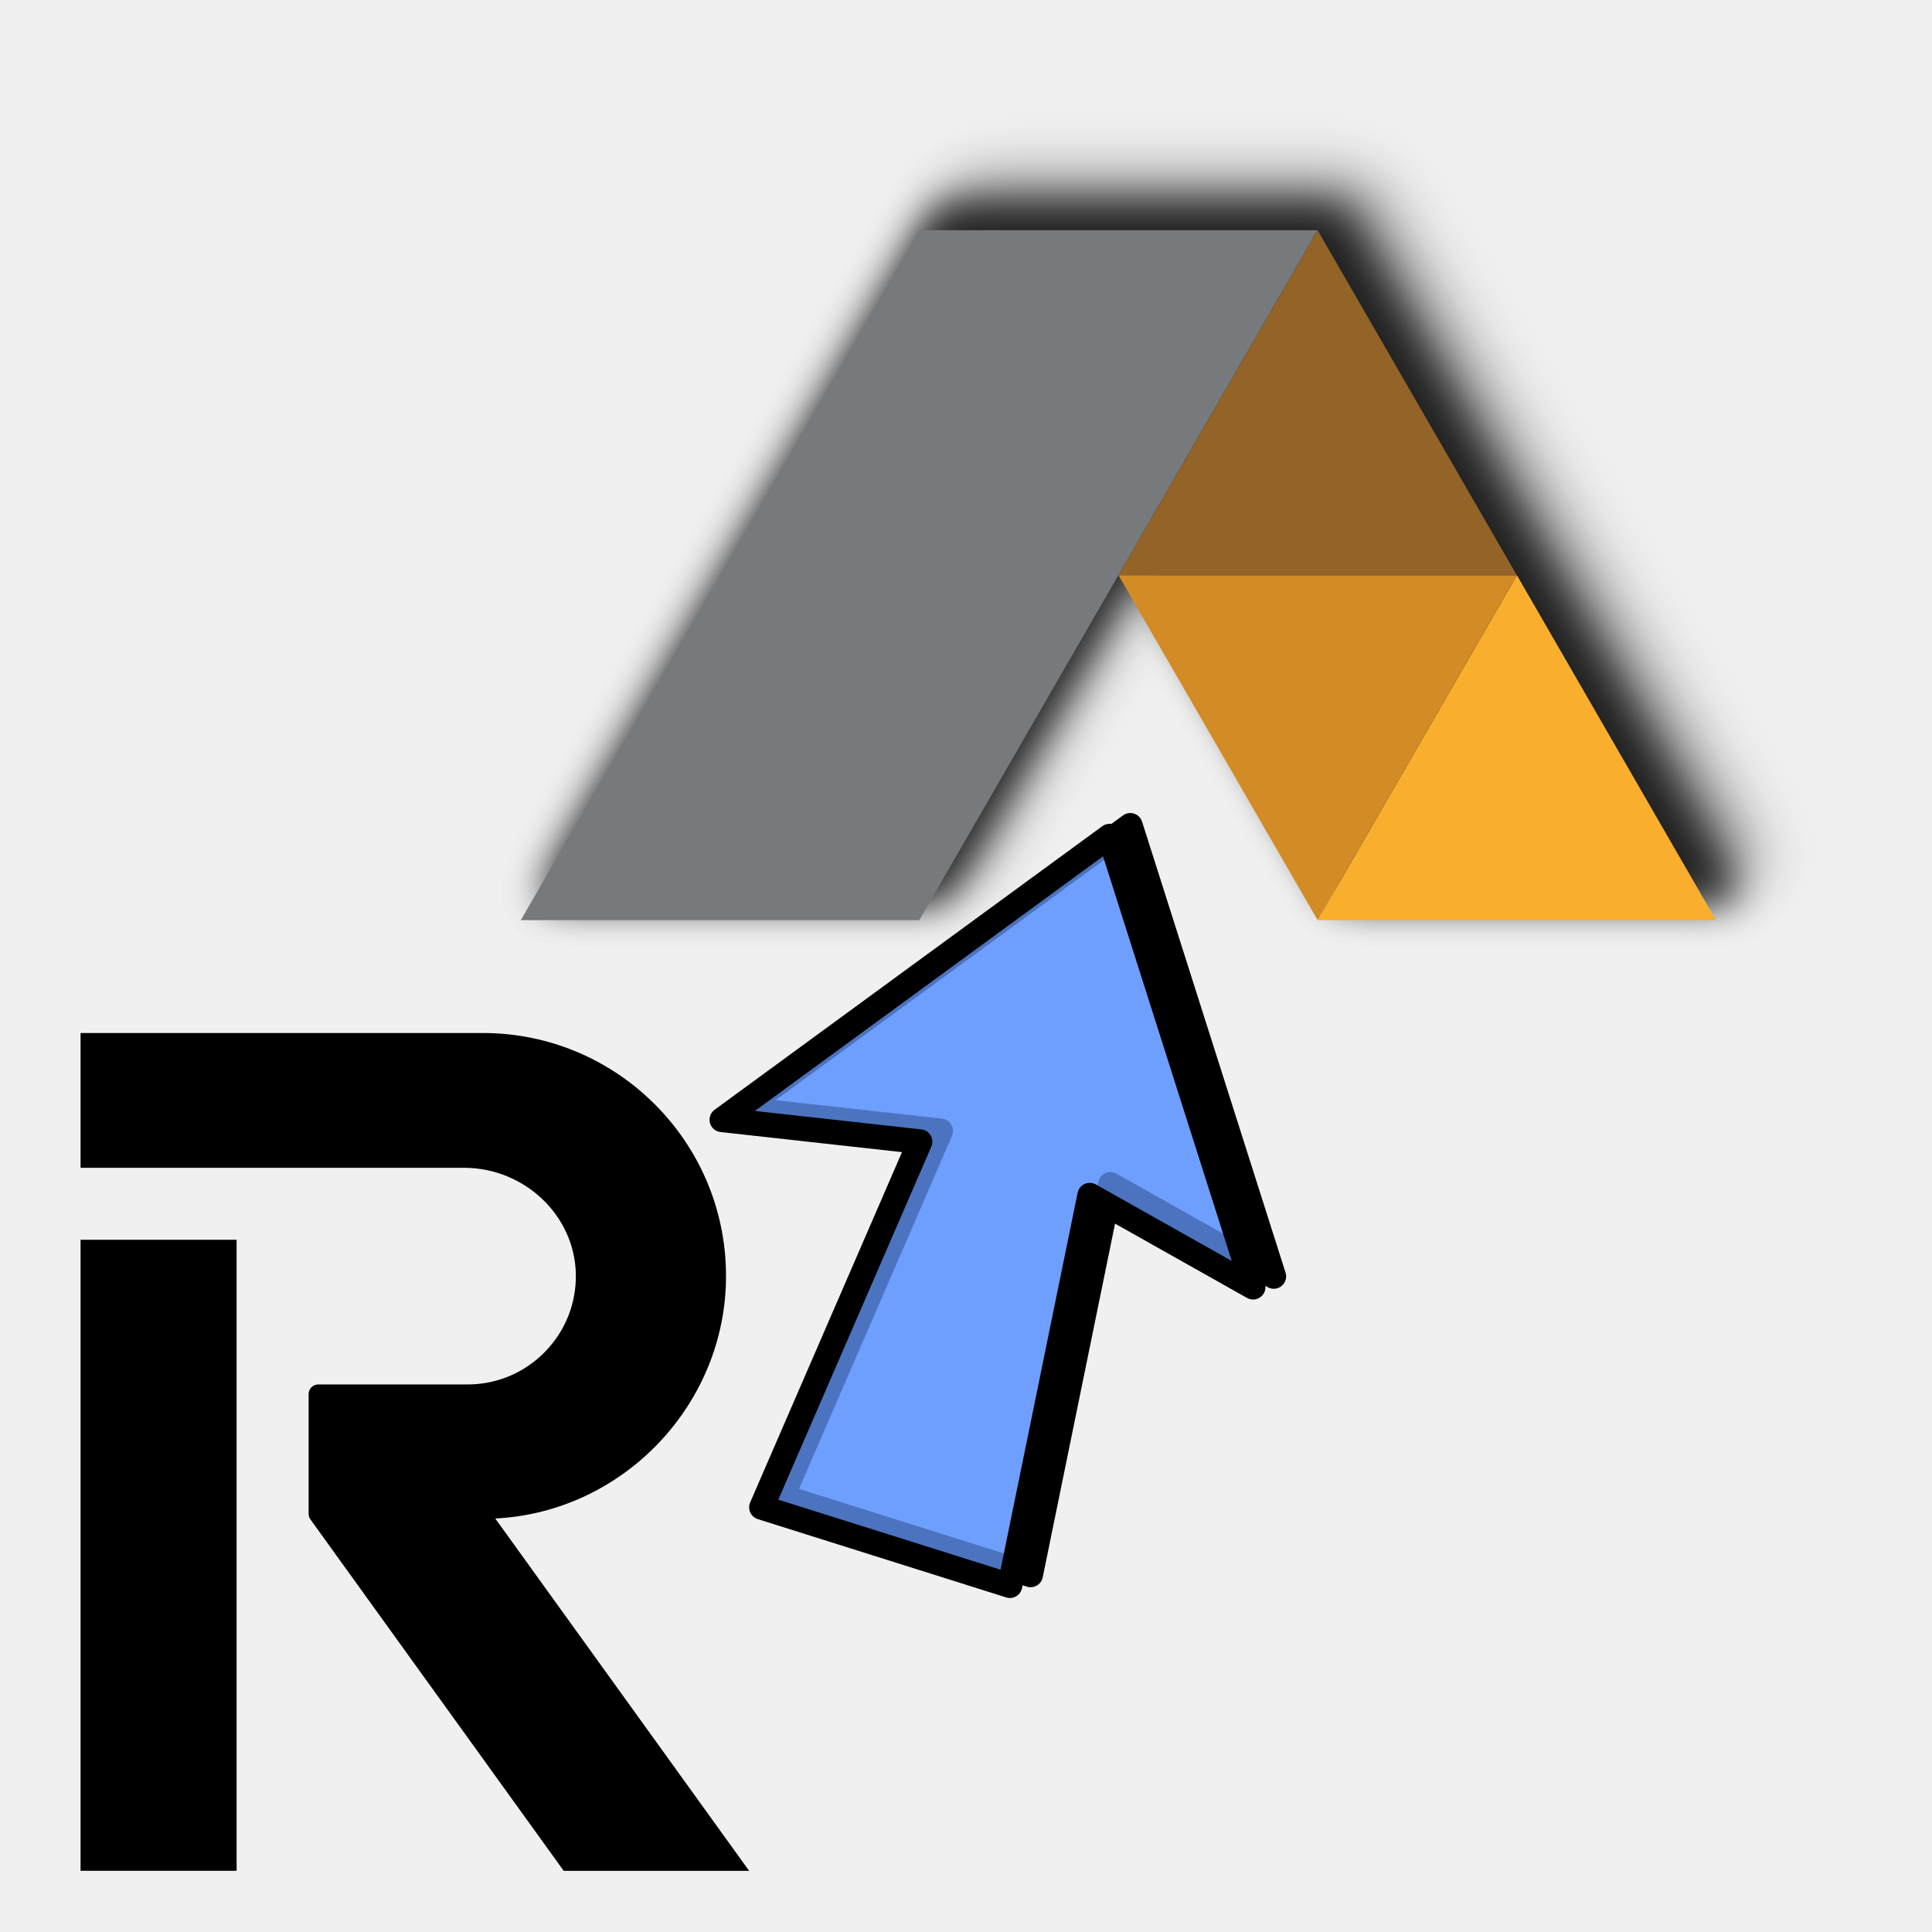
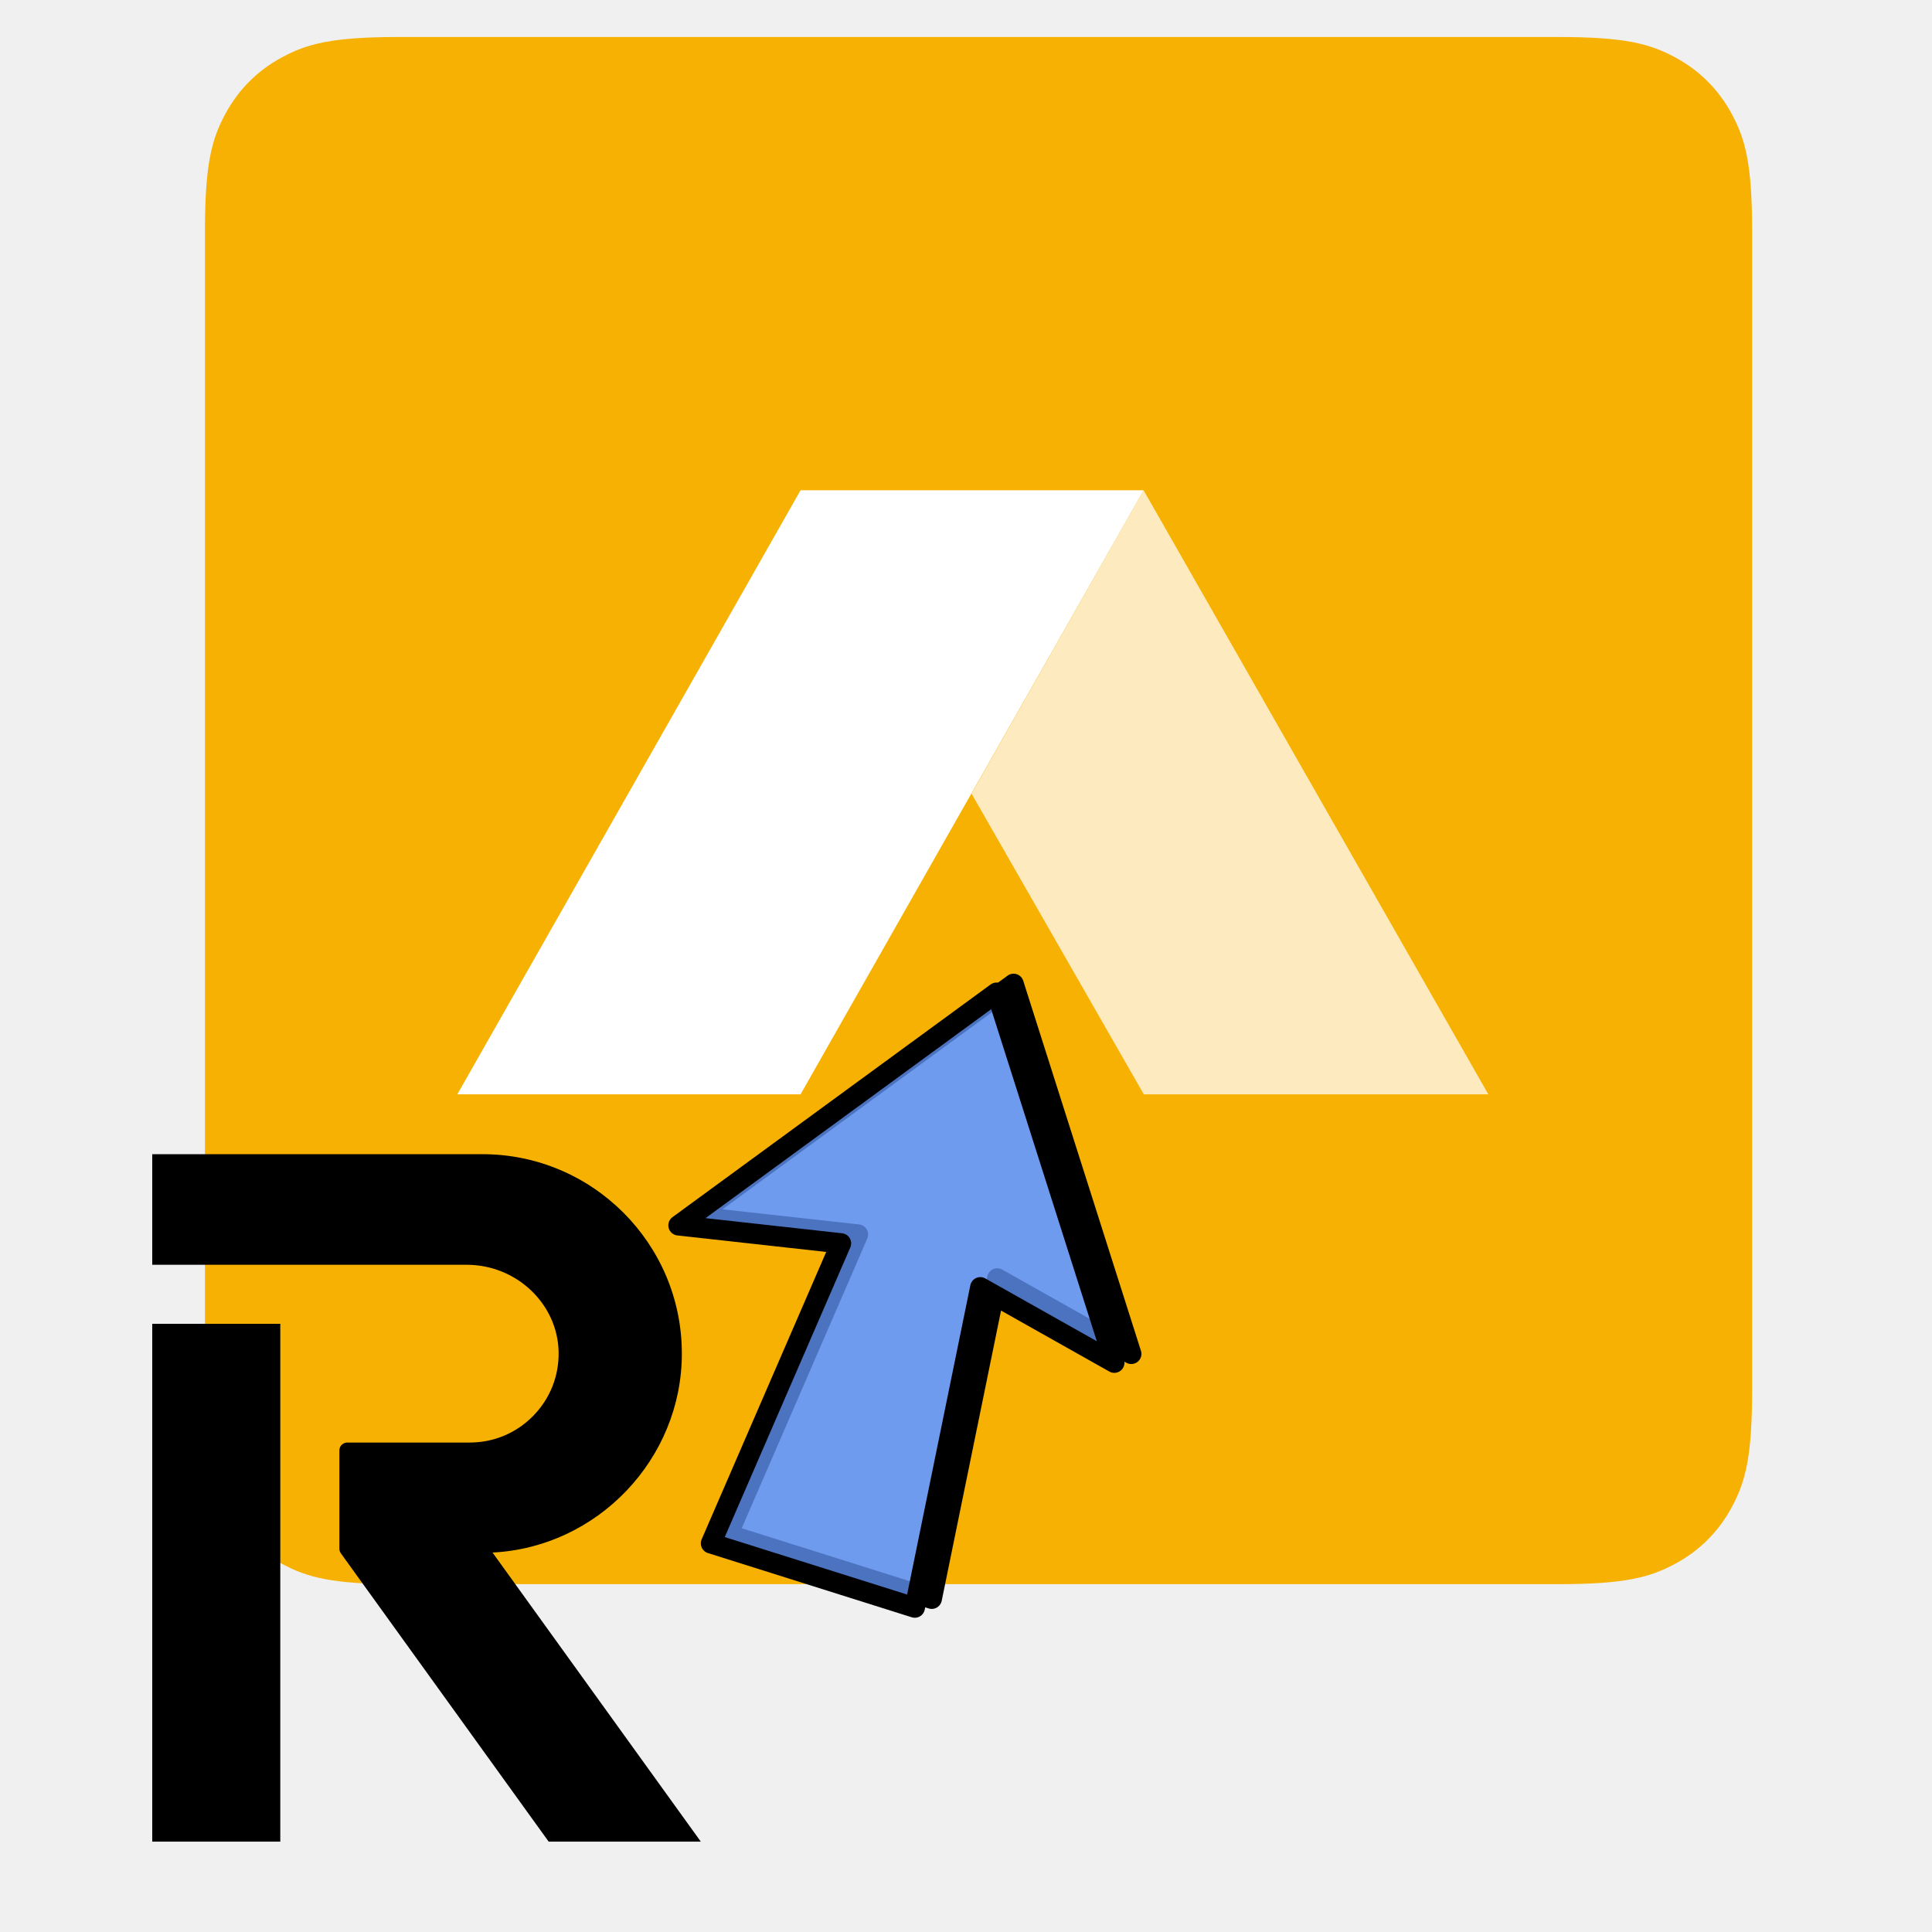
<svg xmlns="http://www.w3.org/2000/svg" xmlns:xlink="http://www.w3.org/1999/xlink" id="svg8" version="1.1" viewBox="0 0 100 100" height="100mm" width="100mm">
  <defs id="defs2">
    <clipPath id="clipPath3444">
      <path id="path3446" d="M 11.52,162 C 11.52,81.677 135.307,16.56 288,16.56 440.693,16.56 564.48,81.678 564.48,162 564.48,242.322 440.693,307.44 288,307.44 135.307,307.44 11.52,242.32 11.52,162" />
    </clipPath>
    <radialGradient id="radialGradient3452" cx="0" cy="0" r="1" fx="0" fy="0" gradientTransform="matrix(363.06,0,0,-363.06,177.52,256.31)" gradientUnits="userSpaceOnUse" spreadMethod="pad">
      <stop id="stop3454" offset="0" stop-color="#aeb2d5" />
      <stop id="stop3456" offset="0.3" stop-color="#aeb2d5" />
      <stop id="stop3458" offset="0.75" stop-color="#484c89" />
      <stop id="stop3460" offset="1" stop-color="#484c89" />
    </radialGradient>
    <clipPath id="clipPath3468">
      <path id="path3470" d="M 0,324 H 576 V 0 H 0 Z" />
    </clipPath>
    <filter style="color-interpolation-filters:sRGB" id="filter4622" x="-0.122" y="-0.211" width="1.294" height="1.509">
      <feFlood flood-opacity="0.498" flood-color="rgb(0,0,0)" result="flood" id="feFlood4612" />
      <feComposite in="flood" in2="SourceGraphic" operator="in" result="composite1" id="feComposite4614" />
      <feGaussianBlur in="composite1" stdDeviation="6" result="blur" id="feGaussianBlur4616" />
      <feOffset dx="6" dy="6" result="offset" id="feOffset4618" />
      <feComposite in="SourceGraphic" in2="offset" operator="over" result="fbSourceGraphic" id="feComposite4620" />
      <feColorMatrix result="fbSourceGraphicAlpha" in="fbSourceGraphic" values="0 0 0 -1 0 0 0 0 -1 0 0 0 0 -1 0 0 0 0 1 0" id="feColorMatrix4624" />
      <feFlood id="feFlood4626" flood-opacity="0.498" flood-color="rgb(0,0,0)" result="flood" in="fbSourceGraphic" />
      <feComposite in2="fbSourceGraphic" id="feComposite4628" in="flood" operator="in" result="composite1" />
      <feGaussianBlur id="feGaussianBlur4630" in="composite1" stdDeviation="6" result="blur" />
      <feOffset id="feOffset4632" dx="6" dy="6" result="offset" />
      <feComposite in2="offset" id="feComposite4634" in="fbSourceGraphic" operator="over" result="fbSourceGraphic" />
      <feColorMatrix result="fbSourceGraphicAlpha" in="fbSourceGraphic" values="0 0 0 -1 0 0 0 0 -1 0 0 0 0 -1 0 0 0 0 1 0" id="feColorMatrix4636" />
      <feFlood id="feFlood4638" flood-opacity="0.498" flood-color="rgb(0,0,0)" result="flood" in="fbSourceGraphic" />
      <feComposite in2="fbSourceGraphic" id="feComposite4640" in="flood" operator="in" result="composite1" />
      <feGaussianBlur id="feGaussianBlur4642" in="composite1" stdDeviation="6" result="blur" />
      <feOffset id="feOffset4644" dx="6" dy="6" result="offset" />
      <feComposite in2="offset" id="feComposite4646" in="fbSourceGraphic" operator="over" result="composite2" />
    </filter>
    <filter style="color-interpolation-filters:sRGB" id="filter2058">
      <feGaussianBlur stdDeviation="10.563 0.01" result="fbSourceGraphic" id="feGaussianBlur2056" />
      <feColorMatrix result="fbSourceGraphicAlpha" in="fbSourceGraphic" values="0 0 0 -1 0 0 0 0 -1 0 0 0 0 -1 0 0 0 0 1 0" id="feColorMatrix2060" />
      <feGaussianBlur id="feGaussianBlur2062" stdDeviation="10.563 0.01" result="blur" in="fbSourceGraphic" />
    </filter>
    <linearGradient id="XMLID_1_" gradientUnits="userSpaceOnUse" x1="168.036" y1="168.21" x2="83.15" y2="83.324">
      <stop offset="0" style="stop-color:#6D7BB0" id="stop164" />
      <stop offset="1" style="stop-color:#99ACD2" id="stop165" />
    </linearGradient>
    <linearGradient id="XMLID_2_" gradientUnits="userSpaceOnUse" x1="168.718" y1="174.636" x2="83.832" y2="89.75">
      <stop offset="0" style="stop-color:#6D7BB0" id="stop171" />
      <stop offset="1" style="stop-color:#99ACD2" id="stop172" />
    </linearGradient>
    <linearGradient id="XMLID_3_" gradientUnits="userSpaceOnUse" x1="126.98" y1="130.992" x2="233.562" y2="237.576" gradientTransform="matrix(0.9929,-0.1191,-0.056,1.0138,7.7556,8.876)">
      <stop offset="0" style="stop-color:#D8E1ED" id="stop178" />
      <stop offset="1" style="stop-color:#5E76AA" id="stop179" />
    </linearGradient>
    <linearGradient id="XMLID_4_" gradientUnits="userSpaceOnUse" x1="126.038" y1="144.818" x2="126.038" y2="77.567">
      <stop offset="0" style="stop-color:#808DC2" id="stop185" />
      <stop offset="1" style="stop-color:#5E76AA" id="stop186" />
    </linearGradient>
    <linearGradient id="XMLID_5_" gradientUnits="userSpaceOnUse" x1="121.277" y1="91.972" x2="121.277" y2="13.388" gradientTransform="matrix(0.9929,-0.1191,-0.056,1.0138,7.7556,8.876)">
      <stop offset="0" style="stop-color:#DBE8F2" id="stop192" />
      <stop offset="0.285" style="stop-color:#D9E6F1" id="stop193" />
      <stop offset="0.436" style="stop-color:#D1DFED" id="stop194" />
      <stop offset="0.556" style="stop-color:#C3D3E7" id="stop195" />
      <stop offset="0.659" style="stop-color:#B0C3DF" id="stop196" />
      <stop offset="0.752" style="stop-color:#97ADD3" id="stop197" />
      <stop offset="0.837" style="stop-color:#7893C5" id="stop198" />
      <stop offset="0.916" style="stop-color:#5473B5" id="stop199" />
      <stop offset="0.989" style="stop-color:#2B50A2" id="stop200" />
      <stop offset="1" style="stop-color:#244A9F" id="stop201" />
    </linearGradient>
+     <clipPath clipPathUnits="userSpaceOnUse" id="clipPath225">
+       <path d="M 64.097,512 H 447.903 c 22.288,0 30.37,-2.321 38.518,-6.678 8.148,-4.358 14.543,-10.752 18.901,-18.901 C 509.679,478.273 512,470.191 512,447.903 V 64.097 C 512,41.809 509.679,33.727 505.322,25.579 500.964,17.431 494.569,11.036 486.421,6.678 478.273,2.321 470.191,0 447.903,0 H 64.097 C 41.809,0 33.727,2.321 25.579,6.678 17.431,11.036 11.036,17.431 6.678,25.579 2.321,33.727 0,41.809 0,64.097 V 447.903 c 0,22.288 2.321,30.37 6.678,38.518 4.358,8.148 10.752,14.543 18.901,18.901 8.148,4.358 16.23,6.678 38.518,6.678 z" clip-rule="evenodd" id="path223" />
+     </clipPath>
+     <clipPath clipPathUnits="userSpaceOnUse" id="clipPath231">
+       <path d="M 0,0 H 512 V 512 H 0 Z" id="path229" />
+     </clipPath>
+     <clipPath clipPathUnits="userSpaceOnUse" id="clipPath241">
+       <path d="M 310.621,362 424.709,162.094 H 310.696 l -57.009,99.499 z" clip-rule="evenodd" id="path239" />
+     </clipPath>
+     <clipPath clipPathUnits="userSpaceOnUse" id="clipPath247">
+       <path d="M 0,0 H 512 V 512 H 0 Z" id="path245" />
+     </clipPath>
+     <clipPath clipPathUnits="userSpaceOnUse" id="clipPath257">
+       <path d="M 197.101,362 83.515,162.094 H 197.101 L 310.621,362 Z" clip-rule="evenodd" id="path255" />
+     </clipPath>
+     <clipPath clipPathUnits="userSpaceOnUse" id="clipPath263">
+       <path d="M 0,0 H 512 V 512 H 0 Z" id="path261" />
+     </clipPath>
  </defs>
  <g id="layer1" />
  <g id="layer3">
    <g transform="matrix(1.403348,0,0,1.403348,120.6758,7.023125)" id="g2598">
-       <g transform="matrix(0.124005,0,0,-0.124005,-80.51156,36.86354)" id="g4514" style="filter:url(#filter4622)">
-         <g id="g14" transform="matrix(28.37702,0,0,-28.37702,108.7903,8415.585)">
-           <g id="g12" transform="matrix(0.015609,0,0,-0.015609,-18.251,294.31)" style="clip-rule:evenodd;image-rendering:optimizeQuality;shape-rendering:geometricPrecision">
-             <path id="path4" d="M 1708.7,0 1842.5,231.62 1976.2,0 Z" style="fill:#f9ae2d" />
-             <path id="path6" d="m 1708.7,0 -133.75,231.62 h 267.53 z" style="fill:#d28b25" />
-             <path id="path8" d="M 1574.9,231.62 1708.65,463.3 1842.43,231.62 Z" style="fill:#936327" />
-             <path id="path10" d="M 1708.7,463.3 H 1441.2 L 1173.6,0 h 267.56 l 267.47,463.3" style="fill:#767a7c" />
+       <g id="g280" transform="matrix(0.111453,0,0,-0.111453,-78.43189,53.42403)">
+         <g id="g217" />
+         <g id="g219">
+           <g id="g221" clip-path="url(#clipPath225)">
+             <g id="g227" clip-path="url(#clipPath231)">
+               <path d="M -1,513 H 513 V -1 H -1 Z" style="fill:#f6b102;fill-opacity:1;fill-rule:nonzero;stroke:none" id="path233" />
+             </g>
+           </g>
+         </g>
+         <g id="g235">
+           <g id="g237" clip-path="url(#clipPath241)">
+             <g id="g243" clip-path="url(#clipPath247)">
+               <path d="M 252.688,363 H 425.709 V 161.094 H 252.688 Z" style="fill:#fdebbf;fill-opacity:1;fill-rule:nonzero;stroke:none" id="path249" />
+             </g>
+           </g>
+         </g>
+         <g id="g251">
+           <g id="g253" clip-path="url(#clipPath257)">
+             <g id="g259" clip-path="url(#clipPath263)">
+               <path d="M 82.515,363 H 311.621 V 161.094 H 82.515 Z" style="fill:#ffffff;fill-opacity:1;fill-rule:nonzero;stroke:none" id="path265" />
+             </g>
          </g>
        </g>
      </g>
-       <g id="g622" transform="matrix(0.01828435,-0.05801132,0.05801132,0.01828435,-72.77359,50.13485)">
-         <use id="use1503" xlink:href="#rect899" transform="translate(10,10)" height="1052.362" width="744.094" y="0" x="0" />
-         <path id="rect899" style="fill:#6699ff;fill-opacity:0.75;fill-rule:evenodd;stroke:#000000;stroke-width:15;stroke-linecap:round;stroke-linejoin:round" d="m 283.28,141.85 23.41,118.56 -240.35,-25 0.004,157.93 240.35,-25 -23.41,111.22 234.66,-165.18 -234.66,-172.53 z" />
+       <g id="g559" transform="matrix(0.8205089,0,0,0.8205089,-12.25754,10.40969)">
+         <g id="g622" transform="matrix(0.01828435,-0.05801132,0.05801132,0.01828435,-72.77359,50.13485)">
+           <use id="use1503" xlink:href="#rect899" transform="translate(10,10)" height="1052.362" width="744.094" y="0" x="0" />
+           <path id="rect899" style="fill:#6699ff;fill-opacity:0.75;fill-rule:evenodd;stroke:#000000;stroke-width:15;stroke-linecap:round;stroke-linejoin:round" d="m 283.28,141.85 23.41,118.56 -240.35,-25 0.004,157.93 240.35,-25 -23.41,111.22 234.66,-165.18 -234.66,-172.53 z" />
+         </g>
+         <path clip-rule="evenodd" d="m -77.264,40.722 h -5.756 v 23.275 h 5.756 z m 18.05,1.331 c 0,-4.939 -4.022,-8.957 -8.965,-8.957 h -14.841 v 4.971 h 14.135 c 2.237,0 4.091,1.758 4.132,3.918 0.021,1.082 -0.386,2.103 -1.143,2.875 -0.758,0.772 -1.77,1.198 -2.851,1.198 h -5.506 c -0.196,0 -0.355,0.159 -0.355,0.354 v 4.418 c 0,0.075 0.023,0.147 0.067,0.208 l 9.342,12.961 h 6.839 l -9.364,-12.996 c 4.716,-0.237 8.511,-4.199 8.511,-8.948 z" fill-rule="evenodd" id="path2-3" style="fill:#000000;fill-opacity:1;stroke-width:0.974" />
      </g>
-       <path clip-rule="evenodd" d="m -77.264,40.722 h -5.756 v 23.275 h 5.756 z m 18.05,1.331 c 0,-4.939 -4.022,-8.957 -8.965,-8.957 h -14.841 v 4.971 h 14.135 c 2.237,0 4.091,1.758 4.132,3.918 0.021,1.082 -0.386,2.103 -1.143,2.875 -0.758,0.772 -1.77,1.198 -2.851,1.198 h -5.506 c -0.196,0 -0.355,0.159 -0.355,0.354 v 4.418 c 0,0.075 0.023,0.147 0.067,0.208 l 9.342,12.961 h 6.839 l -9.364,-12.996 c 4.716,-0.237 8.511,-4.199 8.511,-8.948 z" fill-rule="evenodd" id="path2-3" style="fill:#000000;fill-opacity:1;stroke-width:0.974" />
    </g>
  </g>
  <g id="layer2" />
</svg>
